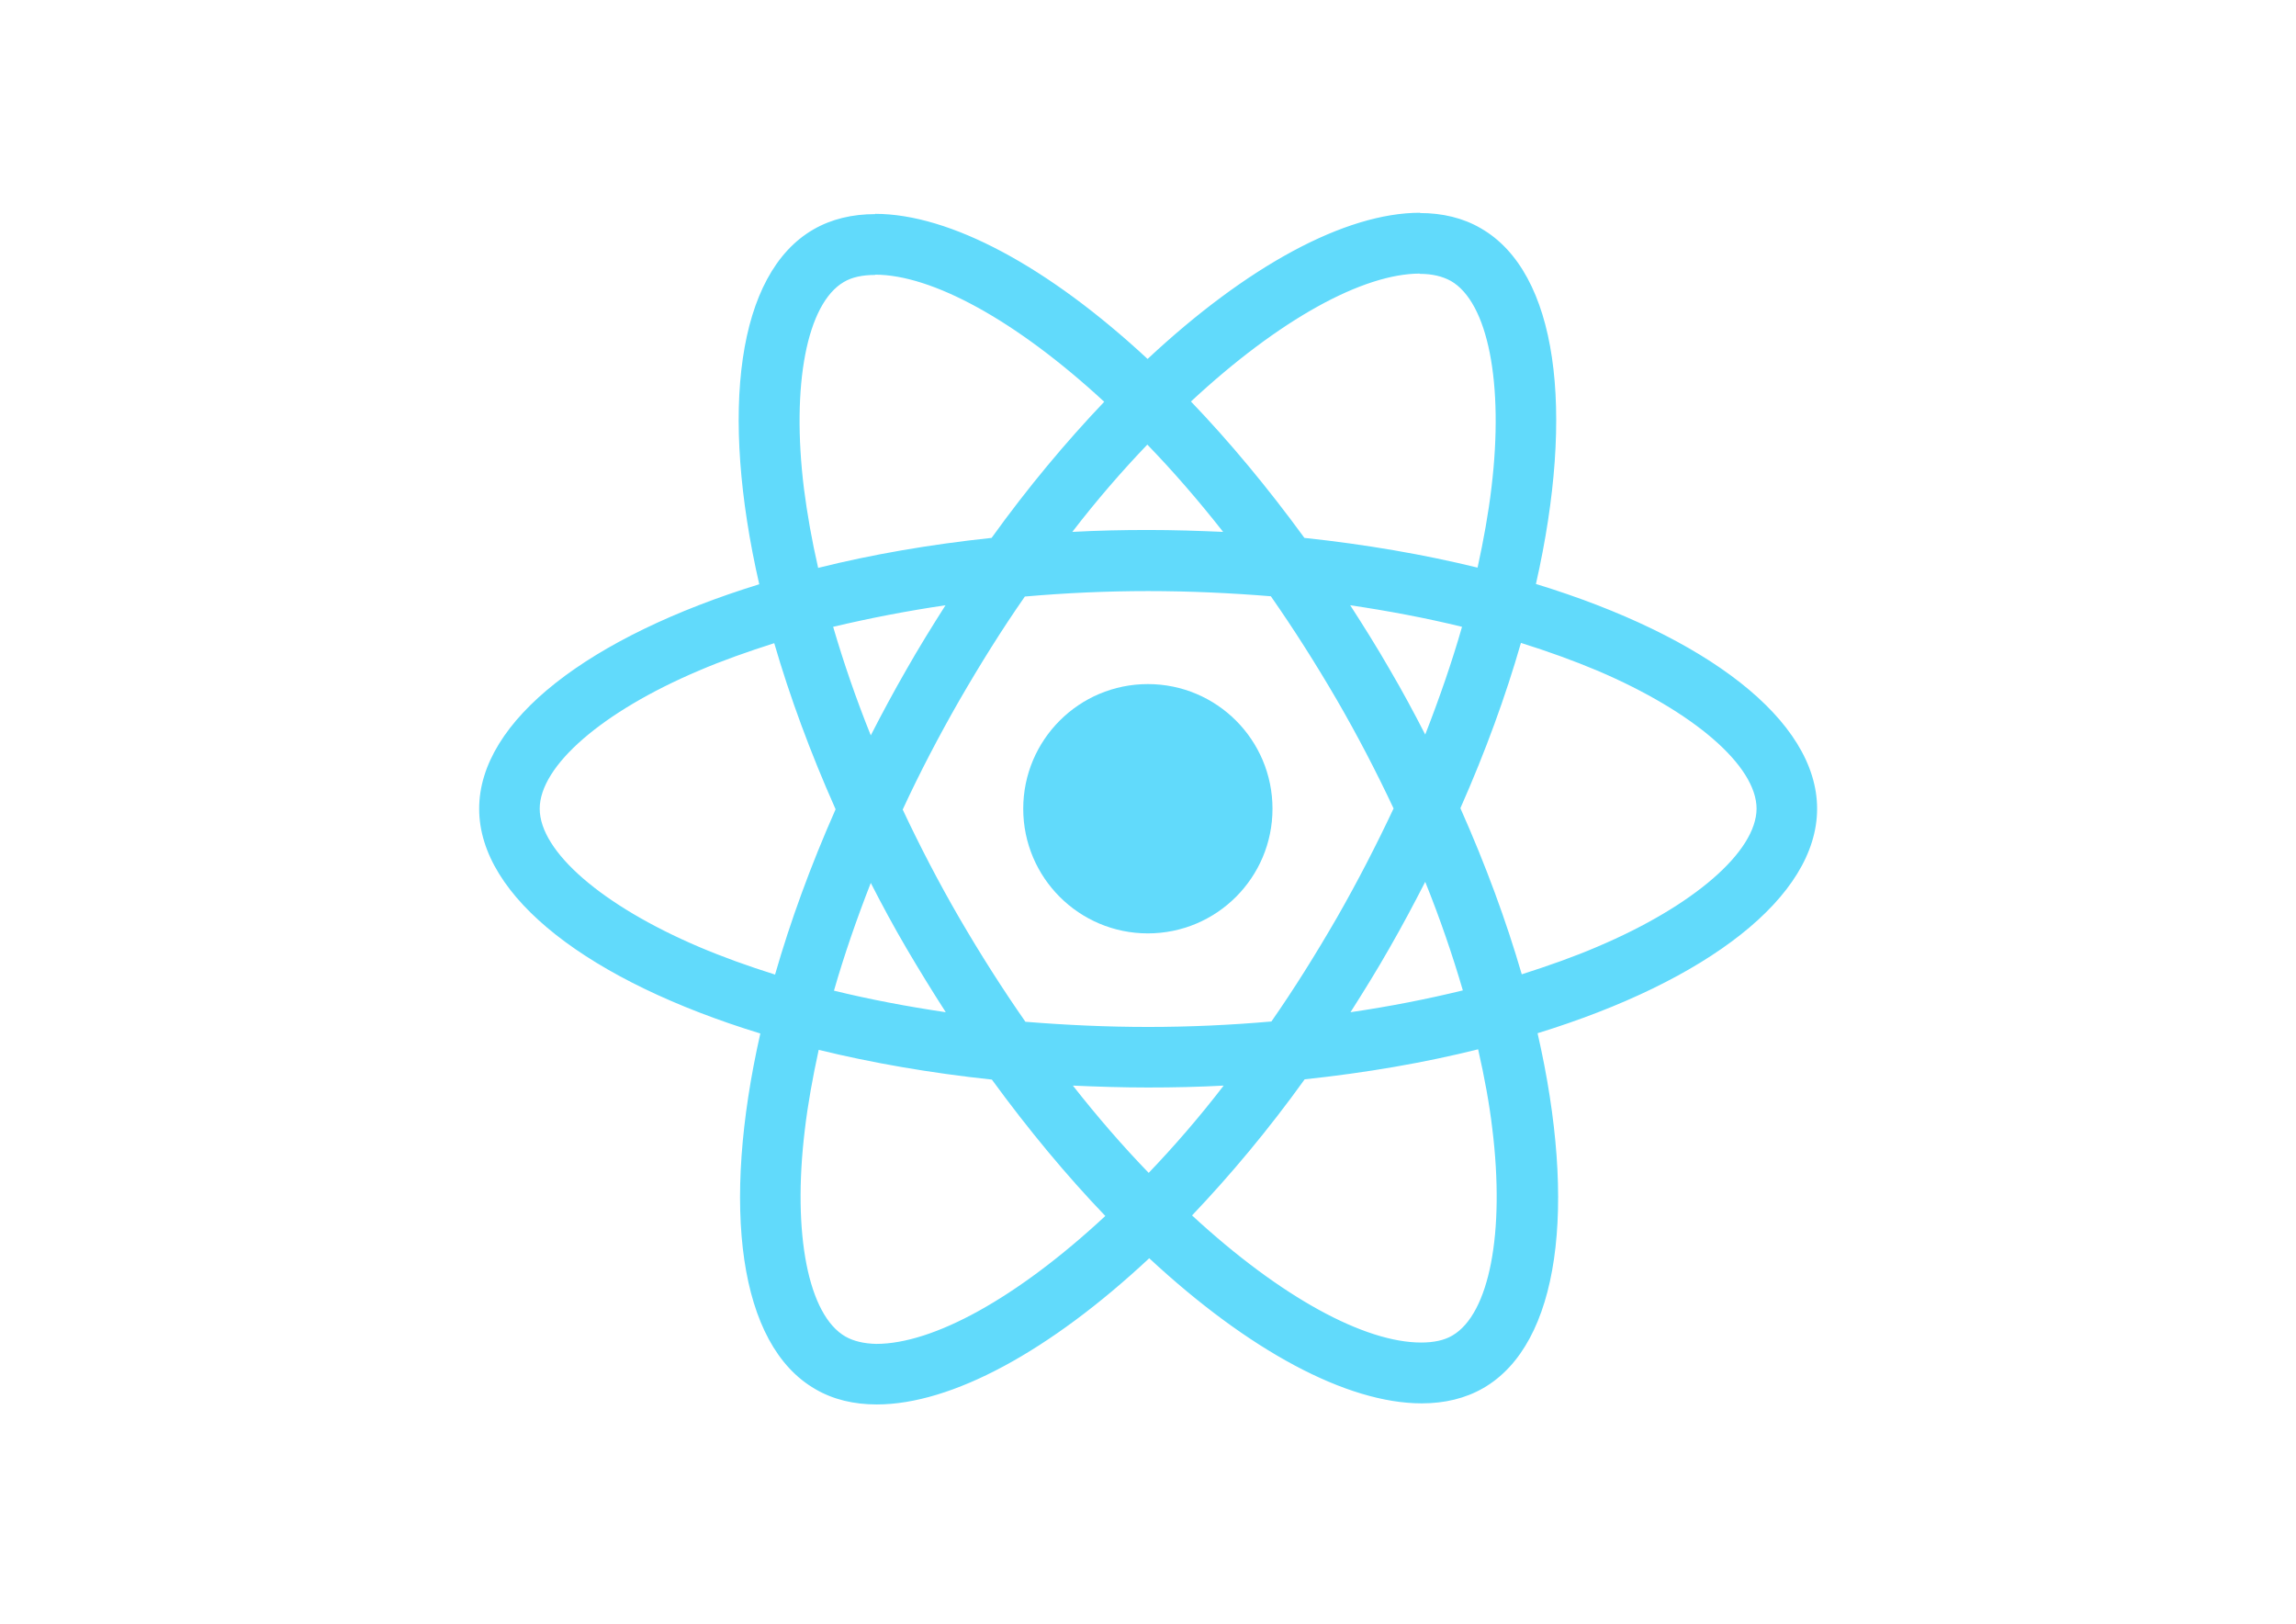
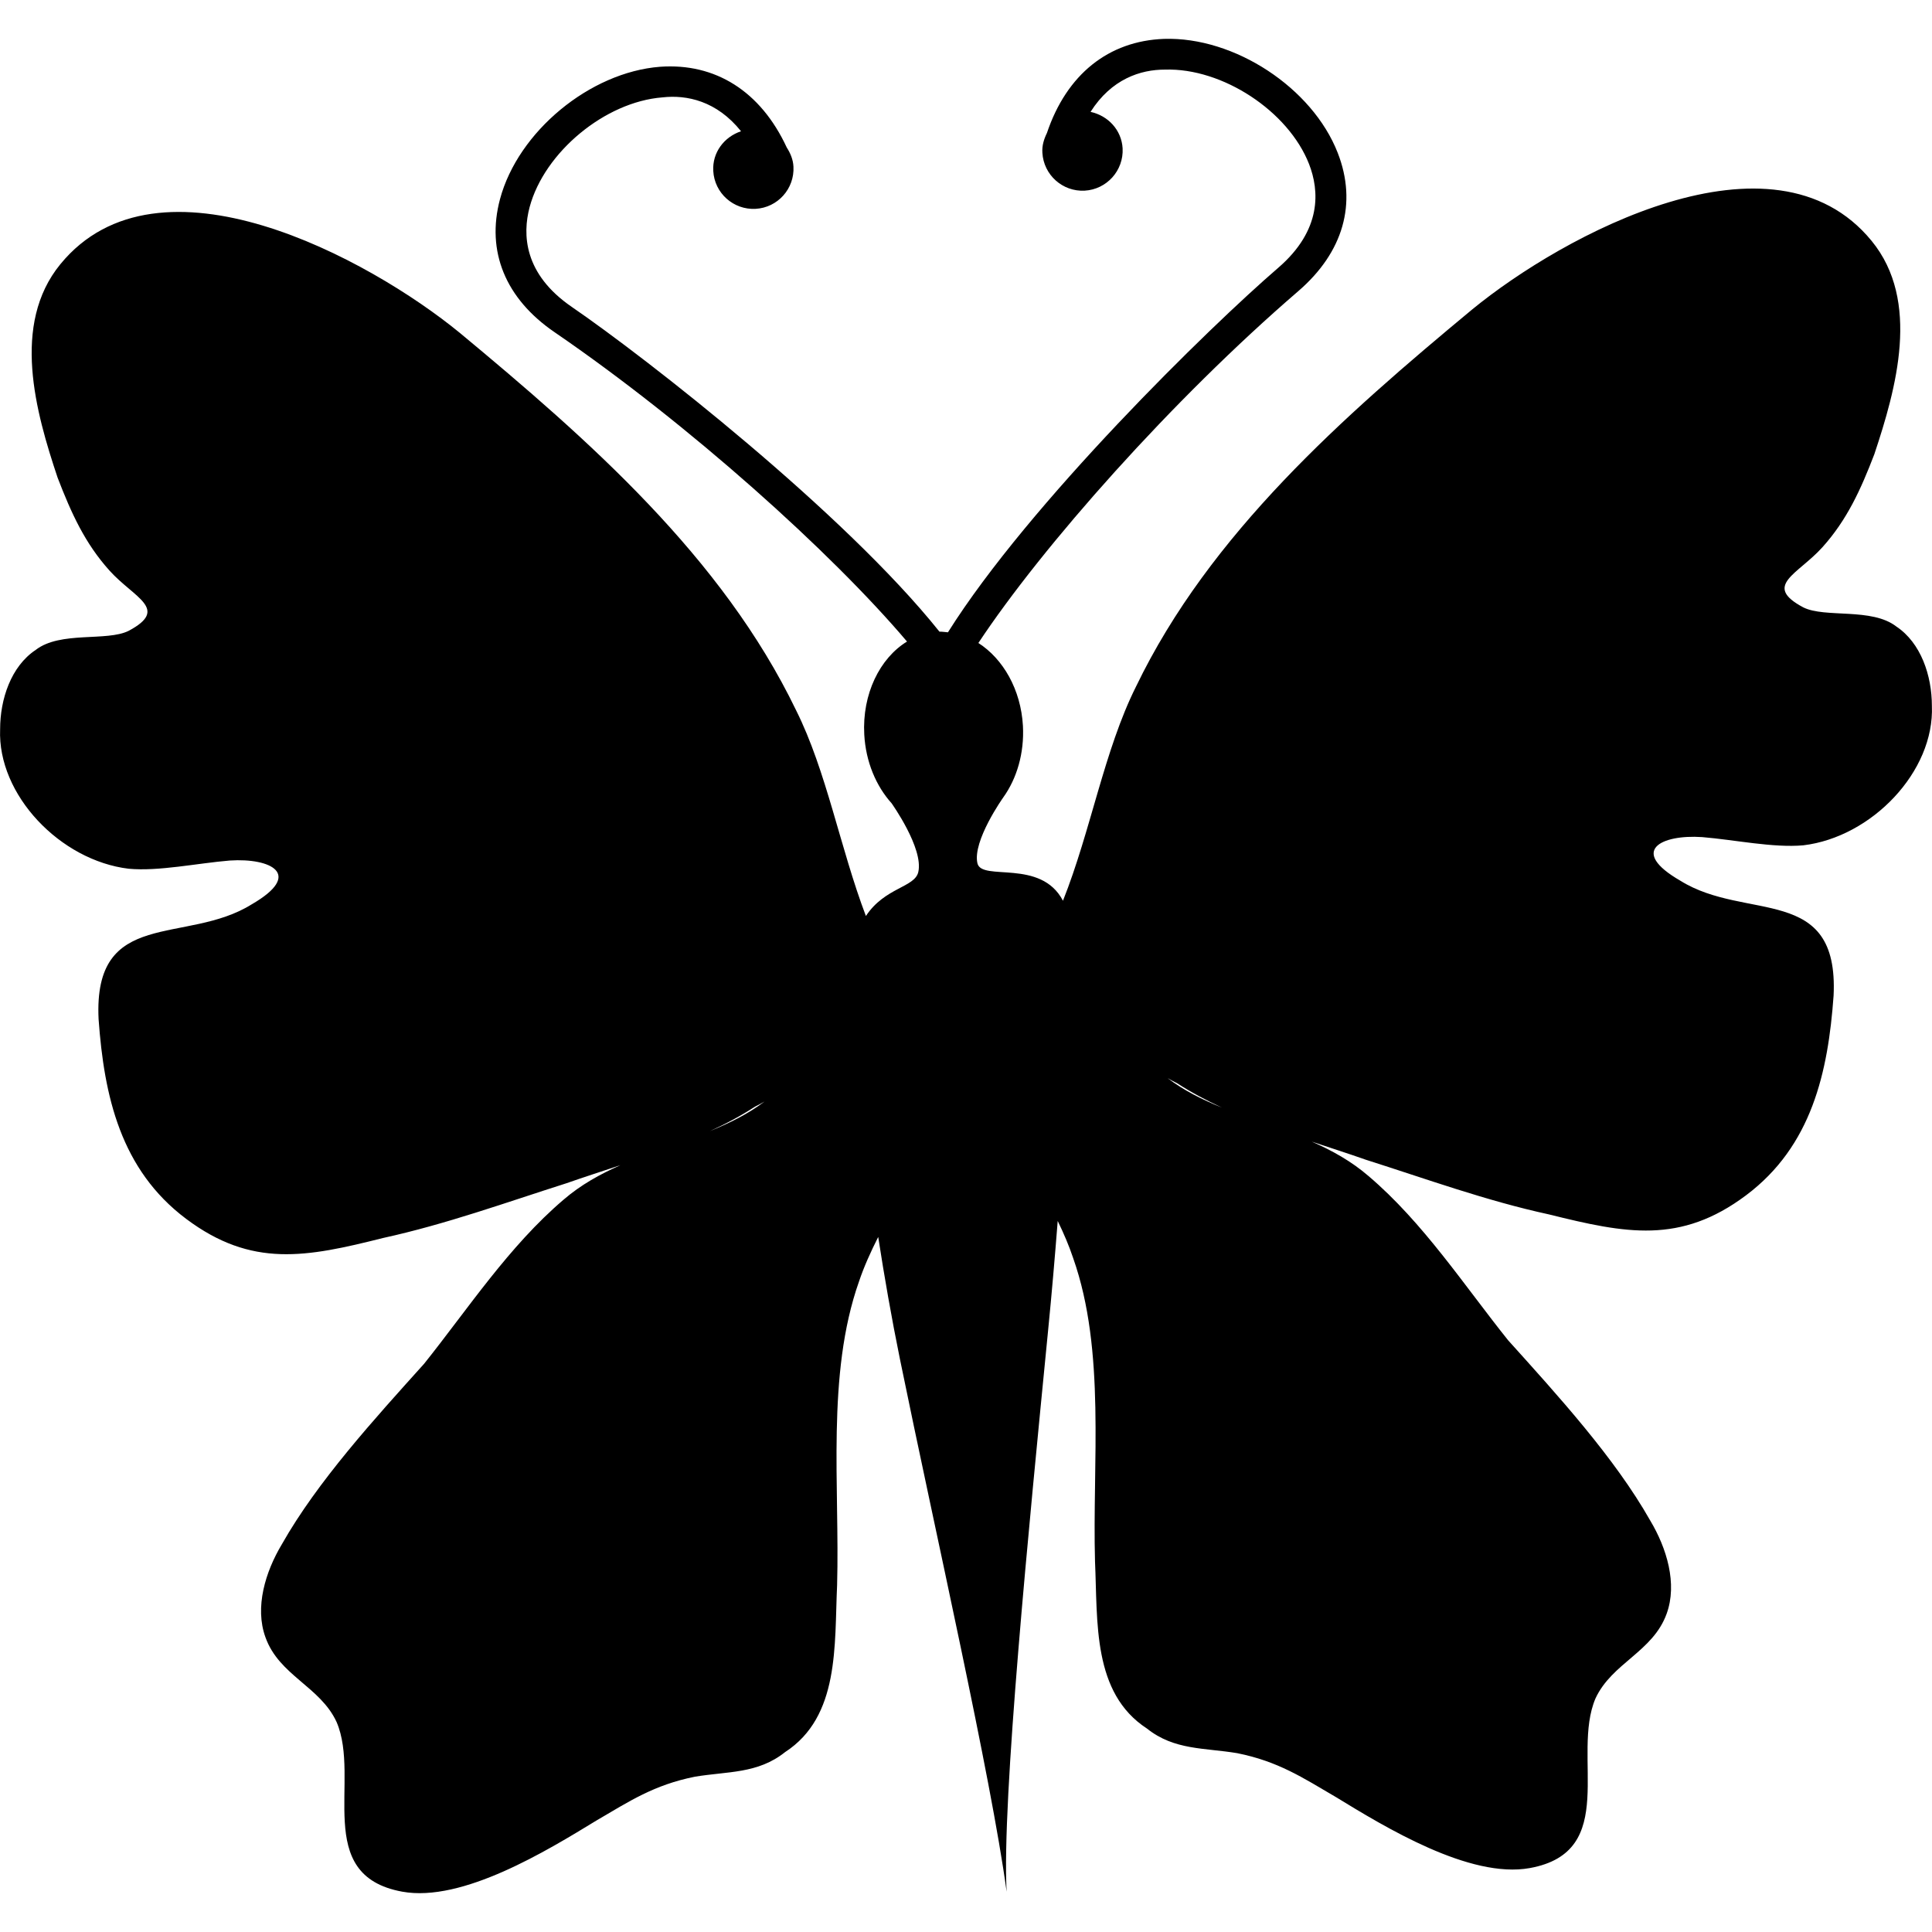
- <svg xmlns="http://www.w3.org/2000/svg" viewBox="0 0 841.9 595.3">
-   <g fill="#61DAFB">
-     <path d="M666.3 296.5c0-32.5-40.7-63.3-103.1-82.4 14.4-63.6 8-114.2-20.2-130.4-6.5-3.8-14.1-5.6-22.4-5.6v22.3c4.6 0 8.3.9 11.4 2.6 13.6 7.8 19.5 37.5 14.9 75.7-1.1 9.4-2.9 19.3-5.1 29.4-19.6-4.8-41-8.5-63.5-10.9-13.5-18.5-27.5-35.3-41.6-50 32.6-30.3 63.2-46.9 84-46.9V78c-27.5 0-63.5 19.6-99.9 53.6-36.4-33.8-72.4-53.2-99.9-53.2v22.3c20.7 0 51.4 16.5 84 46.6-14 14.7-28 31.4-41.3 49.9-22.6 2.4-44 6.1-63.6 11-2.3-10-4-19.7-5.2-29-4.7-38.2 1.1-67.9 14.6-75.8 3-1.8 6.9-2.6 11.5-2.6V78.5c-8.4 0-16 1.8-22.6 5.6-28.1 16.2-34.4 66.7-19.9 130.1-62.2 19.2-102.7 49.9-102.7 82.3 0 32.5 40.7 63.3 103.1 82.4-14.4 63.6-8 114.2 20.2 130.4 6.5 3.8 14.1 5.6 22.5 5.6 27.5 0 63.5-19.6 99.9-53.6 36.4 33.8 72.4 53.2 99.9 53.2 8.4 0 16-1.8 22.6-5.6 28.1-16.2 34.4-66.7 19.9-130.1 62-19.1 102.5-49.9 102.5-82.3zm-130.2-66.7c-3.7 12.9-8.3 26.2-13.5 39.5-4.1-8-8.4-16-13.1-24-4.6-8-9.5-15.8-14.4-23.4 14.2 2.1 27.9 4.7 41 7.9zm-45.8 106.5c-7.8 13.5-15.8 26.3-24.1 38.2-14.9 1.3-30 2-45.2 2-15.1 0-30.2-.7-45-1.9-8.3-11.9-16.4-24.6-24.2-38-7.6-13.1-14.5-26.4-20.8-39.8 6.2-13.4 13.2-26.8 20.7-39.9 7.8-13.5 15.8-26.3 24.1-38.2 14.9-1.3 30-2 45.2-2 15.1 0 30.2.7 45 1.9 8.3 11.9 16.4 24.6 24.2 38 7.6 13.1 14.5 26.4 20.8 39.8-6.3 13.4-13.2 26.8-20.7 39.9zm32.3-13c5.4 13.4 10 26.8 13.8 39.8-13.1 3.2-26.9 5.9-41.2 8 4.9-7.7 9.8-15.6 14.4-23.7 4.6-8 8.9-16.1 13-24.1zM421.2 430c-9.3-9.6-18.6-20.3-27.8-32 9 .4 18.2.7 27.5.7 9.4 0 18.7-.2 27.8-.7-9 11.7-18.3 22.4-27.5 32zm-74.4-58.9c-14.2-2.1-27.9-4.7-41-7.9 3.7-12.9 8.3-26.2 13.5-39.5 4.1 8 8.4 16 13.1 24 4.7 8 9.5 15.8 14.4 23.4zM420.7 163c9.3 9.6 18.6 20.3 27.8 32-9-.4-18.2-.7-27.5-.7-9.4 0-18.7.2-27.8.7 9-11.7 18.3-22.4 27.5-32zm-74 58.9c-4.9 7.7-9.8 15.6-14.4 23.7-4.6 8-8.9 16-13 24-5.4-13.4-10-26.8-13.8-39.8 13.1-3.1 26.9-5.8 41.2-7.9zm-90.5 125.2c-35.4-15.1-58.3-34.9-58.3-50.6 0-15.7 22.9-35.6 58.3-50.6 8.6-3.7 18-7 27.7-10.1 5.7 19.6 13.2 40 22.5 60.9-9.2 20.8-16.6 41.1-22.2 60.6-9.9-3.1-19.3-6.5-28-10.2zM310 490c-13.6-7.8-19.5-37.5-14.9-75.7 1.1-9.4 2.9-19.3 5.1-29.4 19.6 4.8 41 8.5 63.5 10.9 13.5 18.5 27.5 35.3 41.6 50-32.6 30.3-63.2 46.9-84 46.9-4.5-.1-8.3-1-11.3-2.7zm237.2-76.2c4.7 38.2-1.1 67.9-14.6 75.8-3 1.8-6.9 2.6-11.5 2.6-20.7 0-51.4-16.5-84-46.6 14-14.7 28-31.4 41.3-49.9 22.6-2.4 44-6.1 63.6-11 2.3 10.1 4.1 19.8 5.2 29.1zm38.5-66.7c-8.6 3.7-18 7-27.7 10.1-5.7-19.6-13.2-40-22.5-60.9 9.2-20.8 16.6-41.1 22.2-60.6 9.9 3.1 19.3 6.5 28.1 10.2 35.4 15.1 58.3 34.9 58.3 50.6-.1 15.7-23 35.6-58.4 50.6zM320.8 78.4z" />
-     <circle cx="420.9" cy="296.5" r="45.7" />
-     <path d="M520.5 78.1z" />
+ <svg xmlns="http://www.w3.org/2000/svg" version="1.1" id="Capa_1" x="0px" y="0px" width="32px" height="32px" viewBox="0 0 32 32" style="enable-background:new 0 0 32 32;" xml:space="preserve">
+   <g>
+     <path d="M28.193,13.865c0.543,0.045,1.178,0.181,1.676,0.136c1.133-0.136,2.175-1.223,2.129-2.311c0-0.498-0.181-1.042-0.589-1.313   c-0.408-0.317-1.178-0.136-1.541-0.317c-0.679-0.362-0.09-0.544,0.317-0.996c0.407-0.453,0.634-0.952,0.86-1.541   c0.362-1.087,0.771-2.537-0.045-3.533c-1.631-1.993-5.119-0.091-6.613,1.133c-2.13,1.767-4.35,3.715-5.572,6.251   c-0.525,1.05-0.747,2.385-1.209,3.545c-0.367-0.704-1.347-0.315-1.417-0.621c-0.084-0.369,0.425-1.086,0.43-1.093   c0.222-0.31,0.348-0.729,0.324-1.182c-0.034-0.604-0.33-1.112-0.738-1.373c1.062-1.604,3.211-4.03,5.299-5.828   c0.746-0.643,0.979-1.455,0.653-2.29c-0.42-1.078-1.711-1.926-2.878-1.888c-0.916,0.034-1.611,0.585-1.939,1.56   c-0.049,0.1-0.083,0.208-0.075,0.326c0.021,0.367,0.334,0.647,0.7,0.628c0.367-0.021,0.648-0.334,0.629-0.701   c-0.018-0.307-0.244-0.542-0.531-0.604c0.345-0.544,0.827-0.701,1.232-0.7c0.951-0.031,2.044,0.687,2.387,1.564   c0.17,0.437,0.219,1.09-0.512,1.72c-1.133,0.975-4.127,3.9-5.469,6.036c-0.047-0.004-0.094-0.011-0.141-0.011   c-1.575-1.971-4.861-4.537-6.09-5.379c-0.795-0.545-0.818-1.2-0.698-1.652c0.244-0.911,1.25-1.744,2.199-1.818   c0.404-0.046,0.9,0.058,1.303,0.561c-0.279,0.093-0.478,0.351-0.46,0.658c0.02,0.366,0.334,0.647,0.701,0.627   c0.367-0.02,0.647-0.334,0.627-0.7c-0.006-0.119-0.052-0.224-0.111-0.316c-0.433-0.934-1.185-1.403-2.099-1.337   c-1.162,0.09-2.351,1.074-2.65,2.191C8.05,4.163,8.372,4.946,9.185,5.502c2.23,1.527,4.587,3.648,5.838,5.124   c-0.451,0.276-0.745,0.87-0.708,1.541c0.025,0.453,0.197,0.854,0.453,1.138c0.002,0.004,0.531,0.745,0.442,1.138   c-0.058,0.257-0.555,0.254-0.868,0.729c-0.428-1.128-0.652-2.4-1.157-3.409c-1.223-2.537-3.443-4.485-5.572-6.252   C6.118,4.287,2.629,2.384,0.999,4.377C0.184,5.374,0.59,6.824,0.954,7.911c0.227,0.59,0.453,1.088,0.861,1.541   s0.996,0.633,0.317,0.996c-0.363,0.182-1.133,0-1.541,0.317c-0.408,0.271-0.589,0.815-0.589,1.313   c-0.045,1.088,0.997,2.175,2.129,2.311c0.498,0.046,1.132-0.091,1.676-0.136c0.68-0.045,1.224,0.227,0.363,0.725   c-1.087,0.68-2.628,0.046-2.537,1.903c0.091,1.269,0.362,2.491,1.45,3.307c1.088,0.816,1.993,0.636,3.262,0.317   c1.042-0.228,2.039-0.589,3.035-0.906c0.291-0.102,0.593-0.199,0.896-0.3c-0.335,0.148-0.657,0.326-0.941,0.571   c-0.906,0.771-1.586,1.812-2.311,2.719c-0.815,0.906-1.767,1.948-2.356,2.99c-0.271,0.452-0.453,1.042-0.271,1.54   c0.226,0.634,0.906,0.814,1.178,1.403c0.408,0.951-0.408,2.537,1.087,2.81c0.997,0.182,2.401-0.681,3.216-1.178   c0.543-0.317,0.951-0.59,1.631-0.726c0.543-0.091,1.042-0.046,1.495-0.408c0.906-0.589,0.815-1.767,0.861-2.764   c0.045-1.631-0.181-3.488,0.362-5.028c0.082-0.245,0.194-0.493,0.319-0.74c0.101,0.655,0.221,1.342,0.36,2.024   c0.583,2.854,1.507,6.905,1.767,8.821c-0.083-1.49,0.37-6.064,0.687-9.298c0.061-0.614,0.113-1.226,0.159-1.812   c0.1,0.206,0.188,0.411,0.256,0.615c0.543,1.54,0.316,3.396,0.362,5.028c0.045,0.997-0.046,2.175,0.86,2.764   c0.453,0.362,0.952,0.317,1.495,0.408c0.68,0.136,1.087,0.407,1.631,0.725c0.815,0.498,2.22,1.359,3.216,1.178   c1.495-0.271,0.681-1.856,1.087-2.809c0.272-0.589,0.951-0.771,1.179-1.404c0.181-0.499,0-1.088-0.271-1.541   c-0.589-1.042-1.541-2.084-2.355-2.988c-0.726-0.906-1.404-1.948-2.312-2.72c-0.284-0.245-0.604-0.423-0.94-0.57   c0.303,0.101,0.604,0.197,0.896,0.3c0.997,0.316,1.993,0.68,3.035,0.906c1.269,0.315,2.174,0.498,3.262-0.317   s1.359-2.039,1.45-3.307c0.09-1.857-1.45-1.224-2.537-1.903C26.971,14.091,27.515,13.819,28.193,13.865z M12.505,18.33   c0.057-0.028,0.113-0.058,0.159-0.086c-0.272,0.206-0.58,0.358-0.905,0.49C12.021,18.616,12.272,18.481,12.505,18.33z    M19.336,17.855c0.046,0.028,0.103,0.059,0.159,0.086c0.233,0.151,0.484,0.284,0.746,0.405   C19.916,18.215,19.608,18.062,19.336,17.855z" />
  </g>
+   <g>
+ </g>
+   <g>
+ </g>
+   <g>
+ </g>
+   <g>
+ </g>
+   <g>
+ </g>
+   <g>
+ </g>
+   <g>
+ </g>
+   <g>
+ </g>
+   <g>
+ </g>
+   <g>
+ </g>
+   <g>
+ </g>
+   <g>
+ </g>
+   <g>
+ </g>
+   <g>
+ </g>
+   <g>
+ </g>
</svg>
